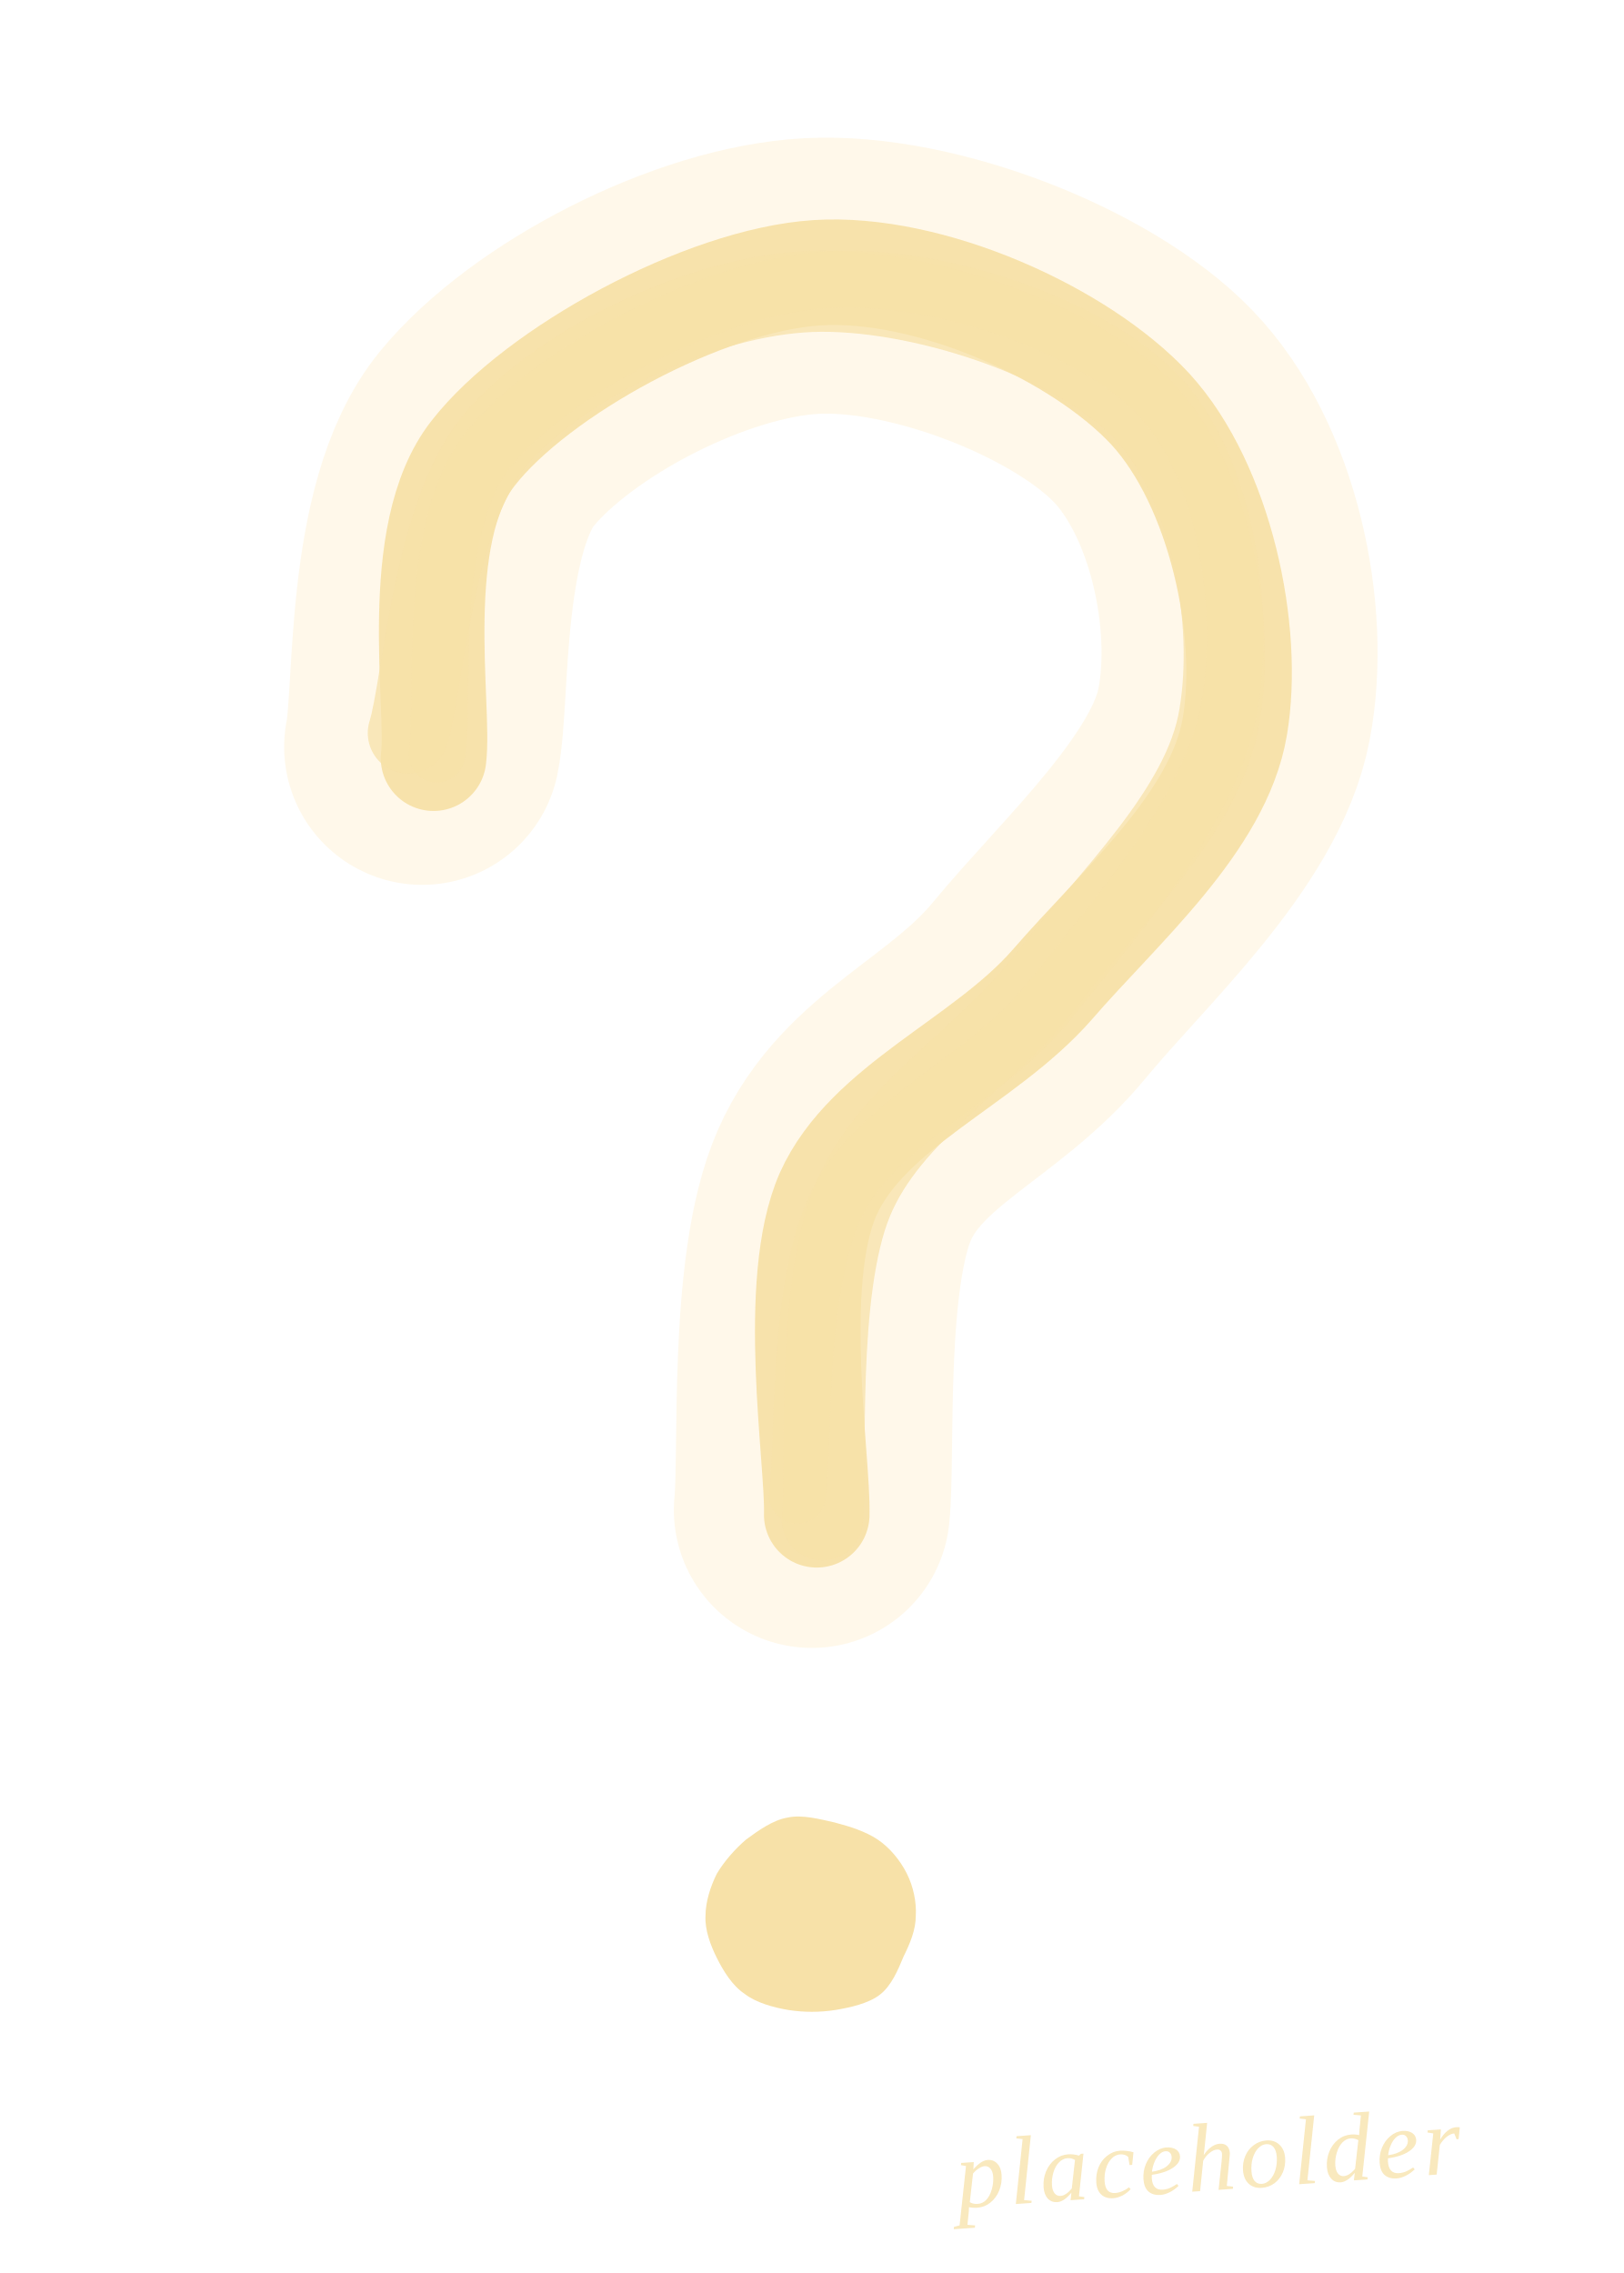
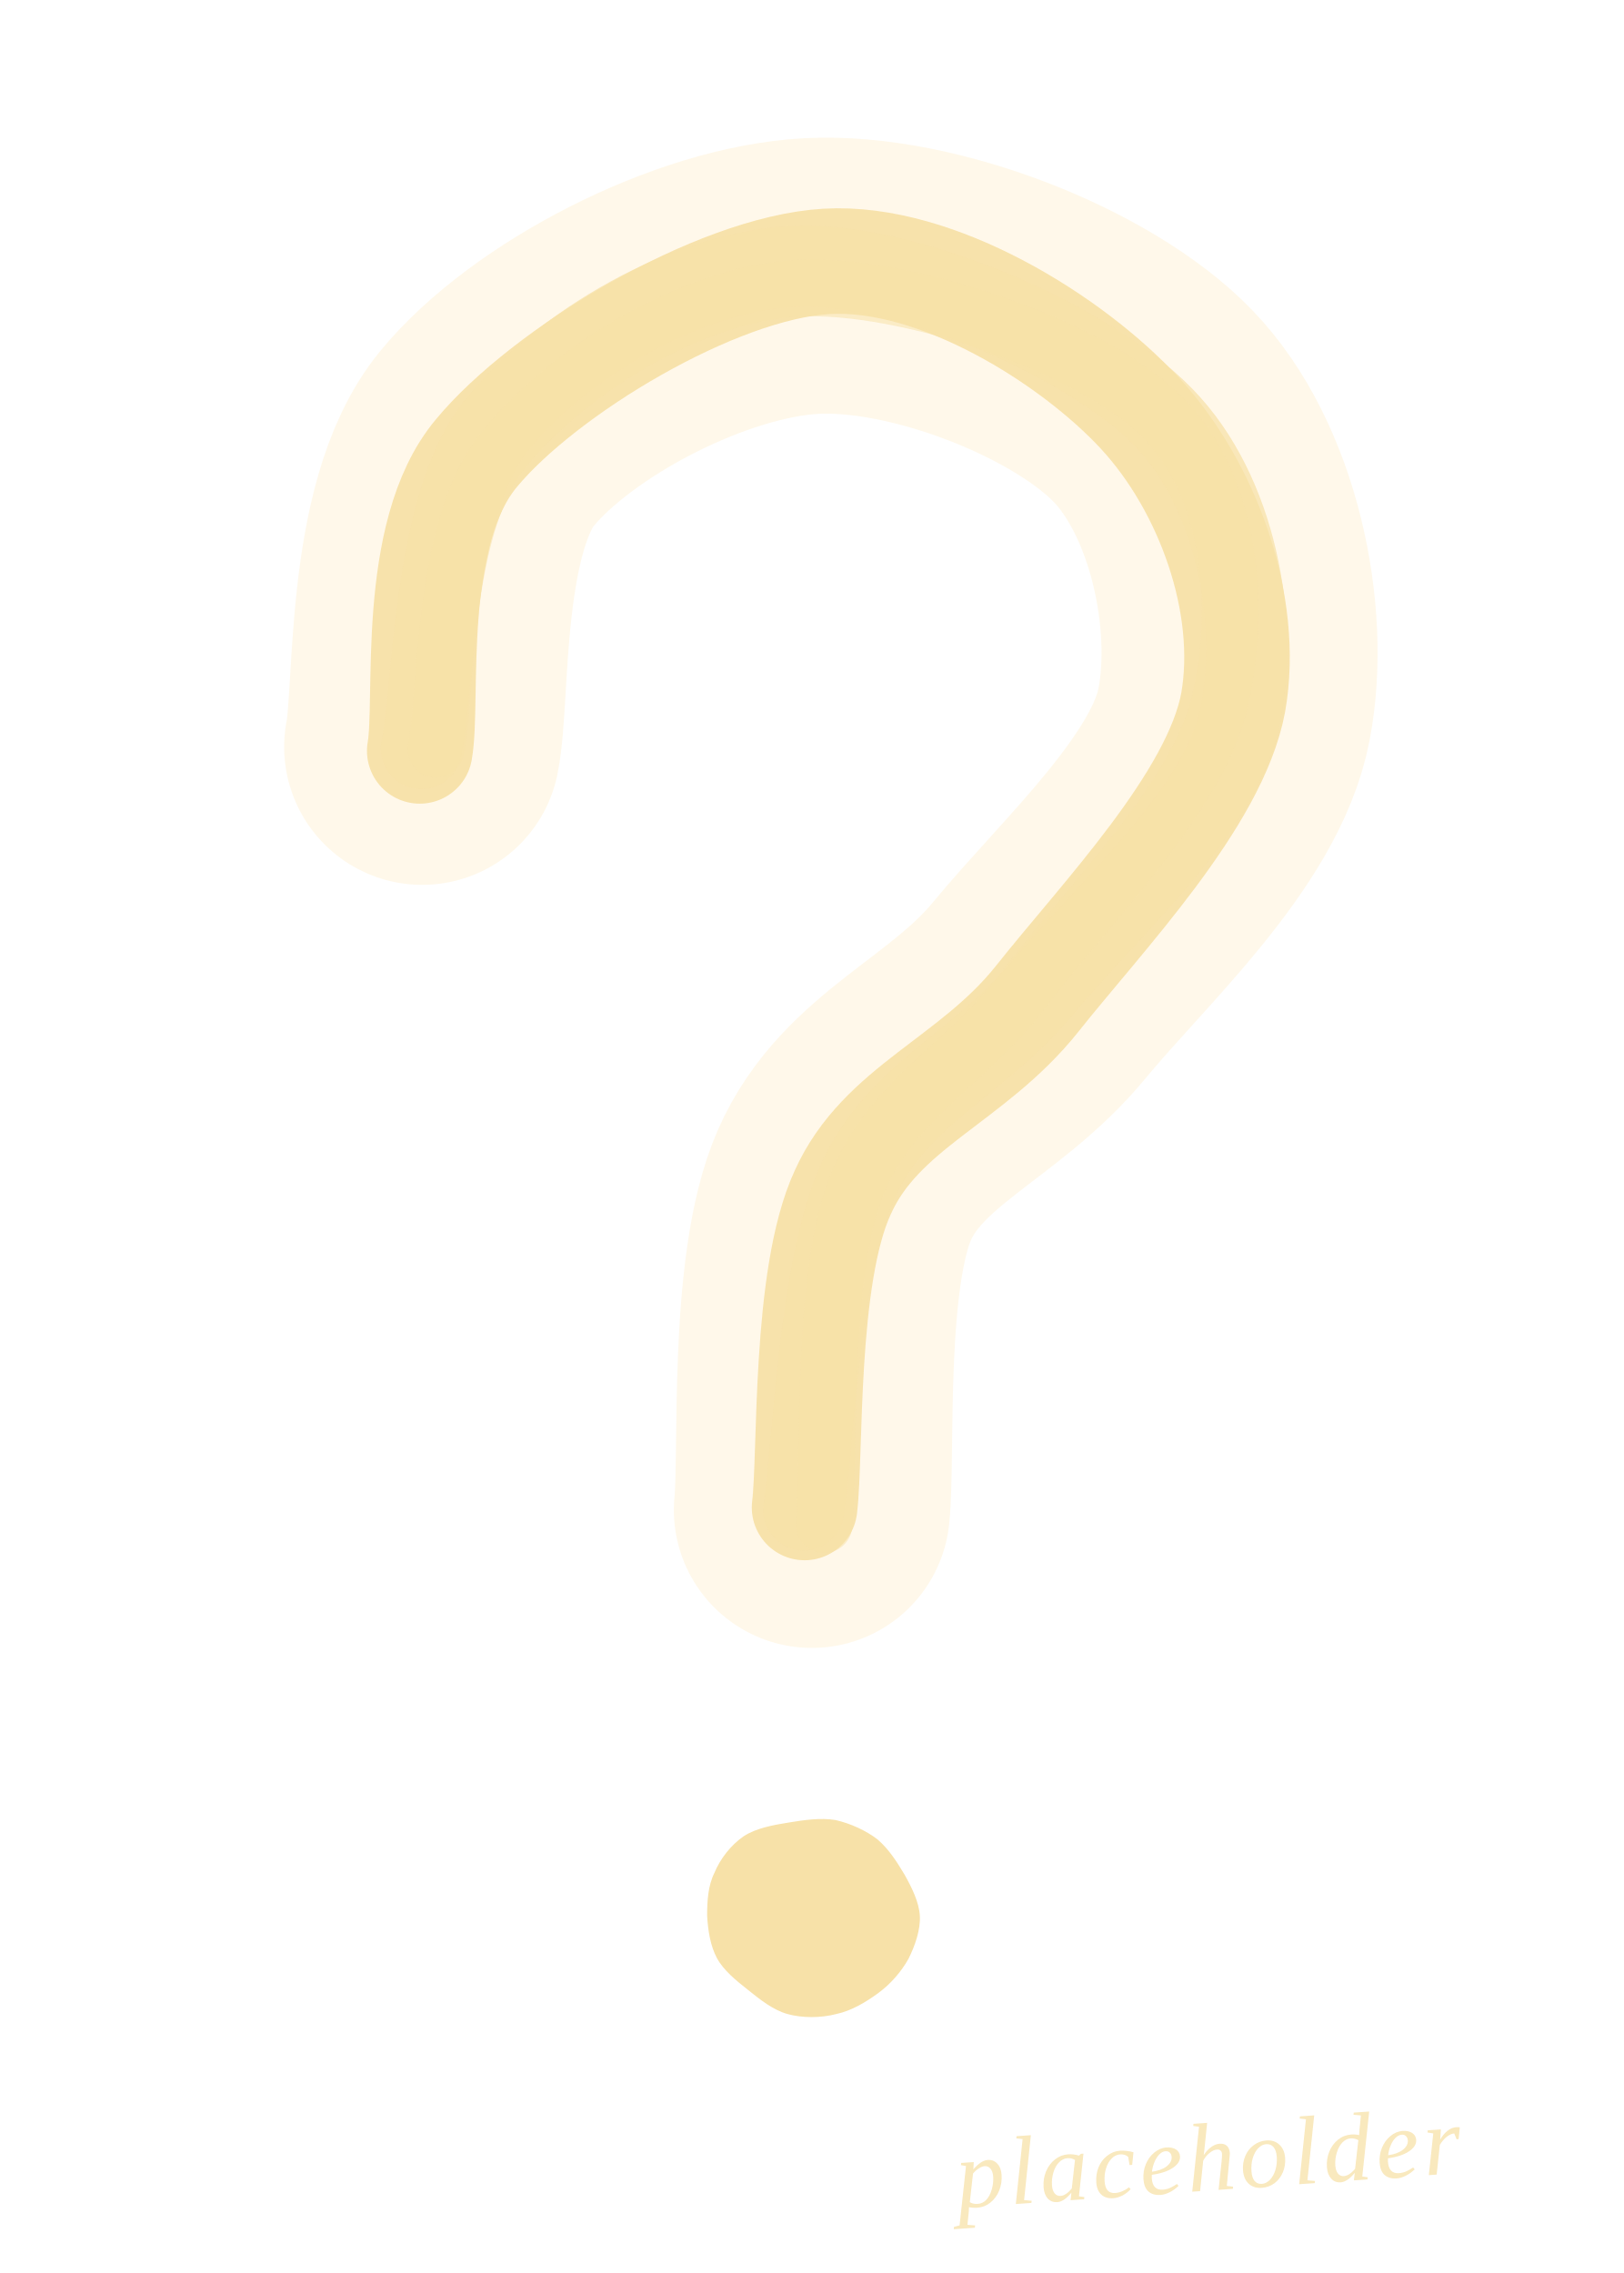
<svg xmlns="http://www.w3.org/2000/svg" viewBox="0 0 200 280" width="200" height="280">
  <path d="M52.0,92.0 C53.3,85.7 52.0,63.7 60.0,54.0 C68.0,44.3 86.3,34.7 100.0,34.0 C113.7,33.3 133.3,41.0 142.0,50.0 C150.7,59.0 154.3,76.0 152.0,88.0 C149.7,100.0 136.0,112.3 128.0,122.0 C120.0,131.7 108.7,135.3 104.0,146.0 C99.3,156.7 100.7,179.3 100.0,186.0" fill="none" stroke="#ffd98a" stroke-width="34" stroke-linecap="round" opacity=".18" />
-   <path d="M53.4,93.4 C54.2,87.2 50.4,65.8 58.3,55.8 C66.1,45.8 86.7,34.5 100.6,33.6 C114.5,32.7 133.1,41.1 141.7,50.4 C150.3,59.8 154.1,77.7 152.1,89.5 C150.1,101.3 137.9,111.7 129.6,121.3 C121.2,130.9 106.9,136.2 102.0,147.1 C97.2,158.0 100.8,180.0 100.6,186.6" fill="none" stroke="#f7e1a8" stroke-width="13" stroke-linecap="round" stroke-linejoin="round" opacity="0.95" />
-   <path d="M50.3,90.3 C52.2,84.2 53.3,62.5 61.6,53.5 C69.9,44.4 86.7,36.4 99.9,35.9 C113.1,35.4 132.4,41.8 140.8,50.5 C149.2,59.3 152.2,76.6 150.2,88.2 C148.3,99.9 136.5,110.7 129.0,120.6 C121.4,130.6 109.6,136.8 105.0,147.9 C100.4,159.0 101.9,180.6 101.3,187.2" fill="none" stroke="#f7e1a8" stroke-width="10" stroke-linecap="round" stroke-linejoin="round" opacity="0.75" />
-   <path d="M53.8,92.9 C54.9,86.6 52.3,65.0 60.2,55.3 C68.1,45.6 87.5,35.6 101.2,34.5 C115.0,33.4 134.3,39.9 142.7,48.7 C151.0,57.5 153.6,74.9 151.4,87.3 C149.1,99.7 137.5,113.0 129.4,123.1 C121.4,133.2 108.4,137.8 103.2,148.0 C98.0,158.2 99.1,178.2 98.2,184.2" fill="none" stroke="#f7e1a8" stroke-width="7" stroke-linecap="round" stroke-linejoin="round" opacity="0.55" />
-   <path d="M112.8,236.0 C112.8,237.7 112.1,239.4 111.3,241.0 C110.6,242.7 109.8,244.6 108.4,245.7 C107.0,246.8 104.7,247.3 102.9,247.6 C101.0,247.9 99.0,247.9 97.1,247.6 C95.3,247.3 93.1,246.7 91.7,245.6 C90.2,244.6 89.1,242.8 88.3,241.2 C87.5,239.6 86.8,237.7 86.9,236.0 C86.9,234.3 87.5,232.4 88.3,230.8 C89.2,229.3 90.5,227.8 91.9,226.6 C93.4,225.5 95.2,224.2 97.0,223.9 C98.8,223.5 101.0,224.1 102.8,224.5 C104.7,225.0 106.6,225.6 108.1,226.6 C109.6,227.6 110.9,229.2 111.7,230.8 C112.5,232.4 112.9,234.3 112.8,236.0 Z" fill="#f7e1a8" />
+   <path d="M51.7,92.5 C52.8,86.4 50.3,65.8 58.7,55.8 C67.0,45.8 88.1,33.0 101.8,32.2 C115.4,31.4 132.1,41.9 140.4,50.9 C148.8,60.0 154.0,74.5 151.9,86.5 C149.7,98.5 135.7,113.0 127.7,123.1 C119.7,133.1 108.5,136.4 103.8,146.9 C99.0,157.3 99.9,179.2 99.1,185.7" fill="none" stroke="#f7e1a8" stroke-width="13" stroke-linecap="round" stroke-linejoin="round" opacity="0.95" />
+   <path d="M51.9,92.2 C53.4,85.6 53.2,62.5 61.0,52.6 C68.8,42.7 84.9,33.0 98.7,32.8 C112.4,32.6 134.3,42.1 143.3,51.4 C152.3,60.6 155.2,76.7 152.7,88.4 C150.2,100.2 136.2,112.2 128.4,121.7 C120.5,131.2 110.6,134.7 105.7,145.4 C100.8,156.1 100.1,179.3 99.0,186.0" fill="none" stroke="#f7e1a8" stroke-width="10" stroke-linecap="round" stroke-linejoin="round" opacity="0.75" />
+   <path d="M53.7,92.3 C55.0,86.2 54.3,65.2 61.8,55.7 C69.2,46.3 84.6,36.3 98.2,35.5 C111.7,34.8 134.4,42.7 143.0,51.2 C151.7,59.7 153.0,74.9 150.2,86.6 C147.4,98.4 133.9,111.5 126.4,121.5 C118.9,131.5 109.4,135.5 105.3,146.6 C101.1,157.6 102.2,180.9 101.5,187.8" fill="none" stroke="#f7e1a8" stroke-width="7" stroke-linecap="round" stroke-linejoin="round" opacity="0.55" />
+   <path d="M113.3,236.0 C113.4,237.7 112.7,239.7 111.9,241.3 C111.0,242.9 109.7,244.4 108.2,245.5 C106.7,246.6 104.9,247.7 103.0,248.1 C101.1,248.6 98.8,248.6 97.0,248.1 C95.2,247.6 93.6,246.3 92.1,245.1 C90.7,244.0 89.1,242.7 88.3,241.2 C87.5,239.7 87.2,237.8 87.1,236.0 C87.1,234.2 87.2,232.3 88.0,230.7 C88.7,229.0 90.0,227.3 91.6,226.2 C93.1,225.2 95.3,224.8 97.2,224.5 C99.0,224.2 101.1,223.9 102.9,224.2 C104.7,224.6 106.7,225.5 108.1,226.6 C109.5,227.8 110.5,229.4 111.4,230.9 C112.3,232.5 113.2,234.3 113.3,236.0 Z" fill="#f7e1a8" />
  <text x="118" y="272" transform="rotate(-4 118 272)" font-family="Georgia, 'Times New Roman', serif" font-style="italic" font-size="12" fill="#f7e1a8" opacity=".75" letter-spacing=".5">placeholder</text>
</svg>
